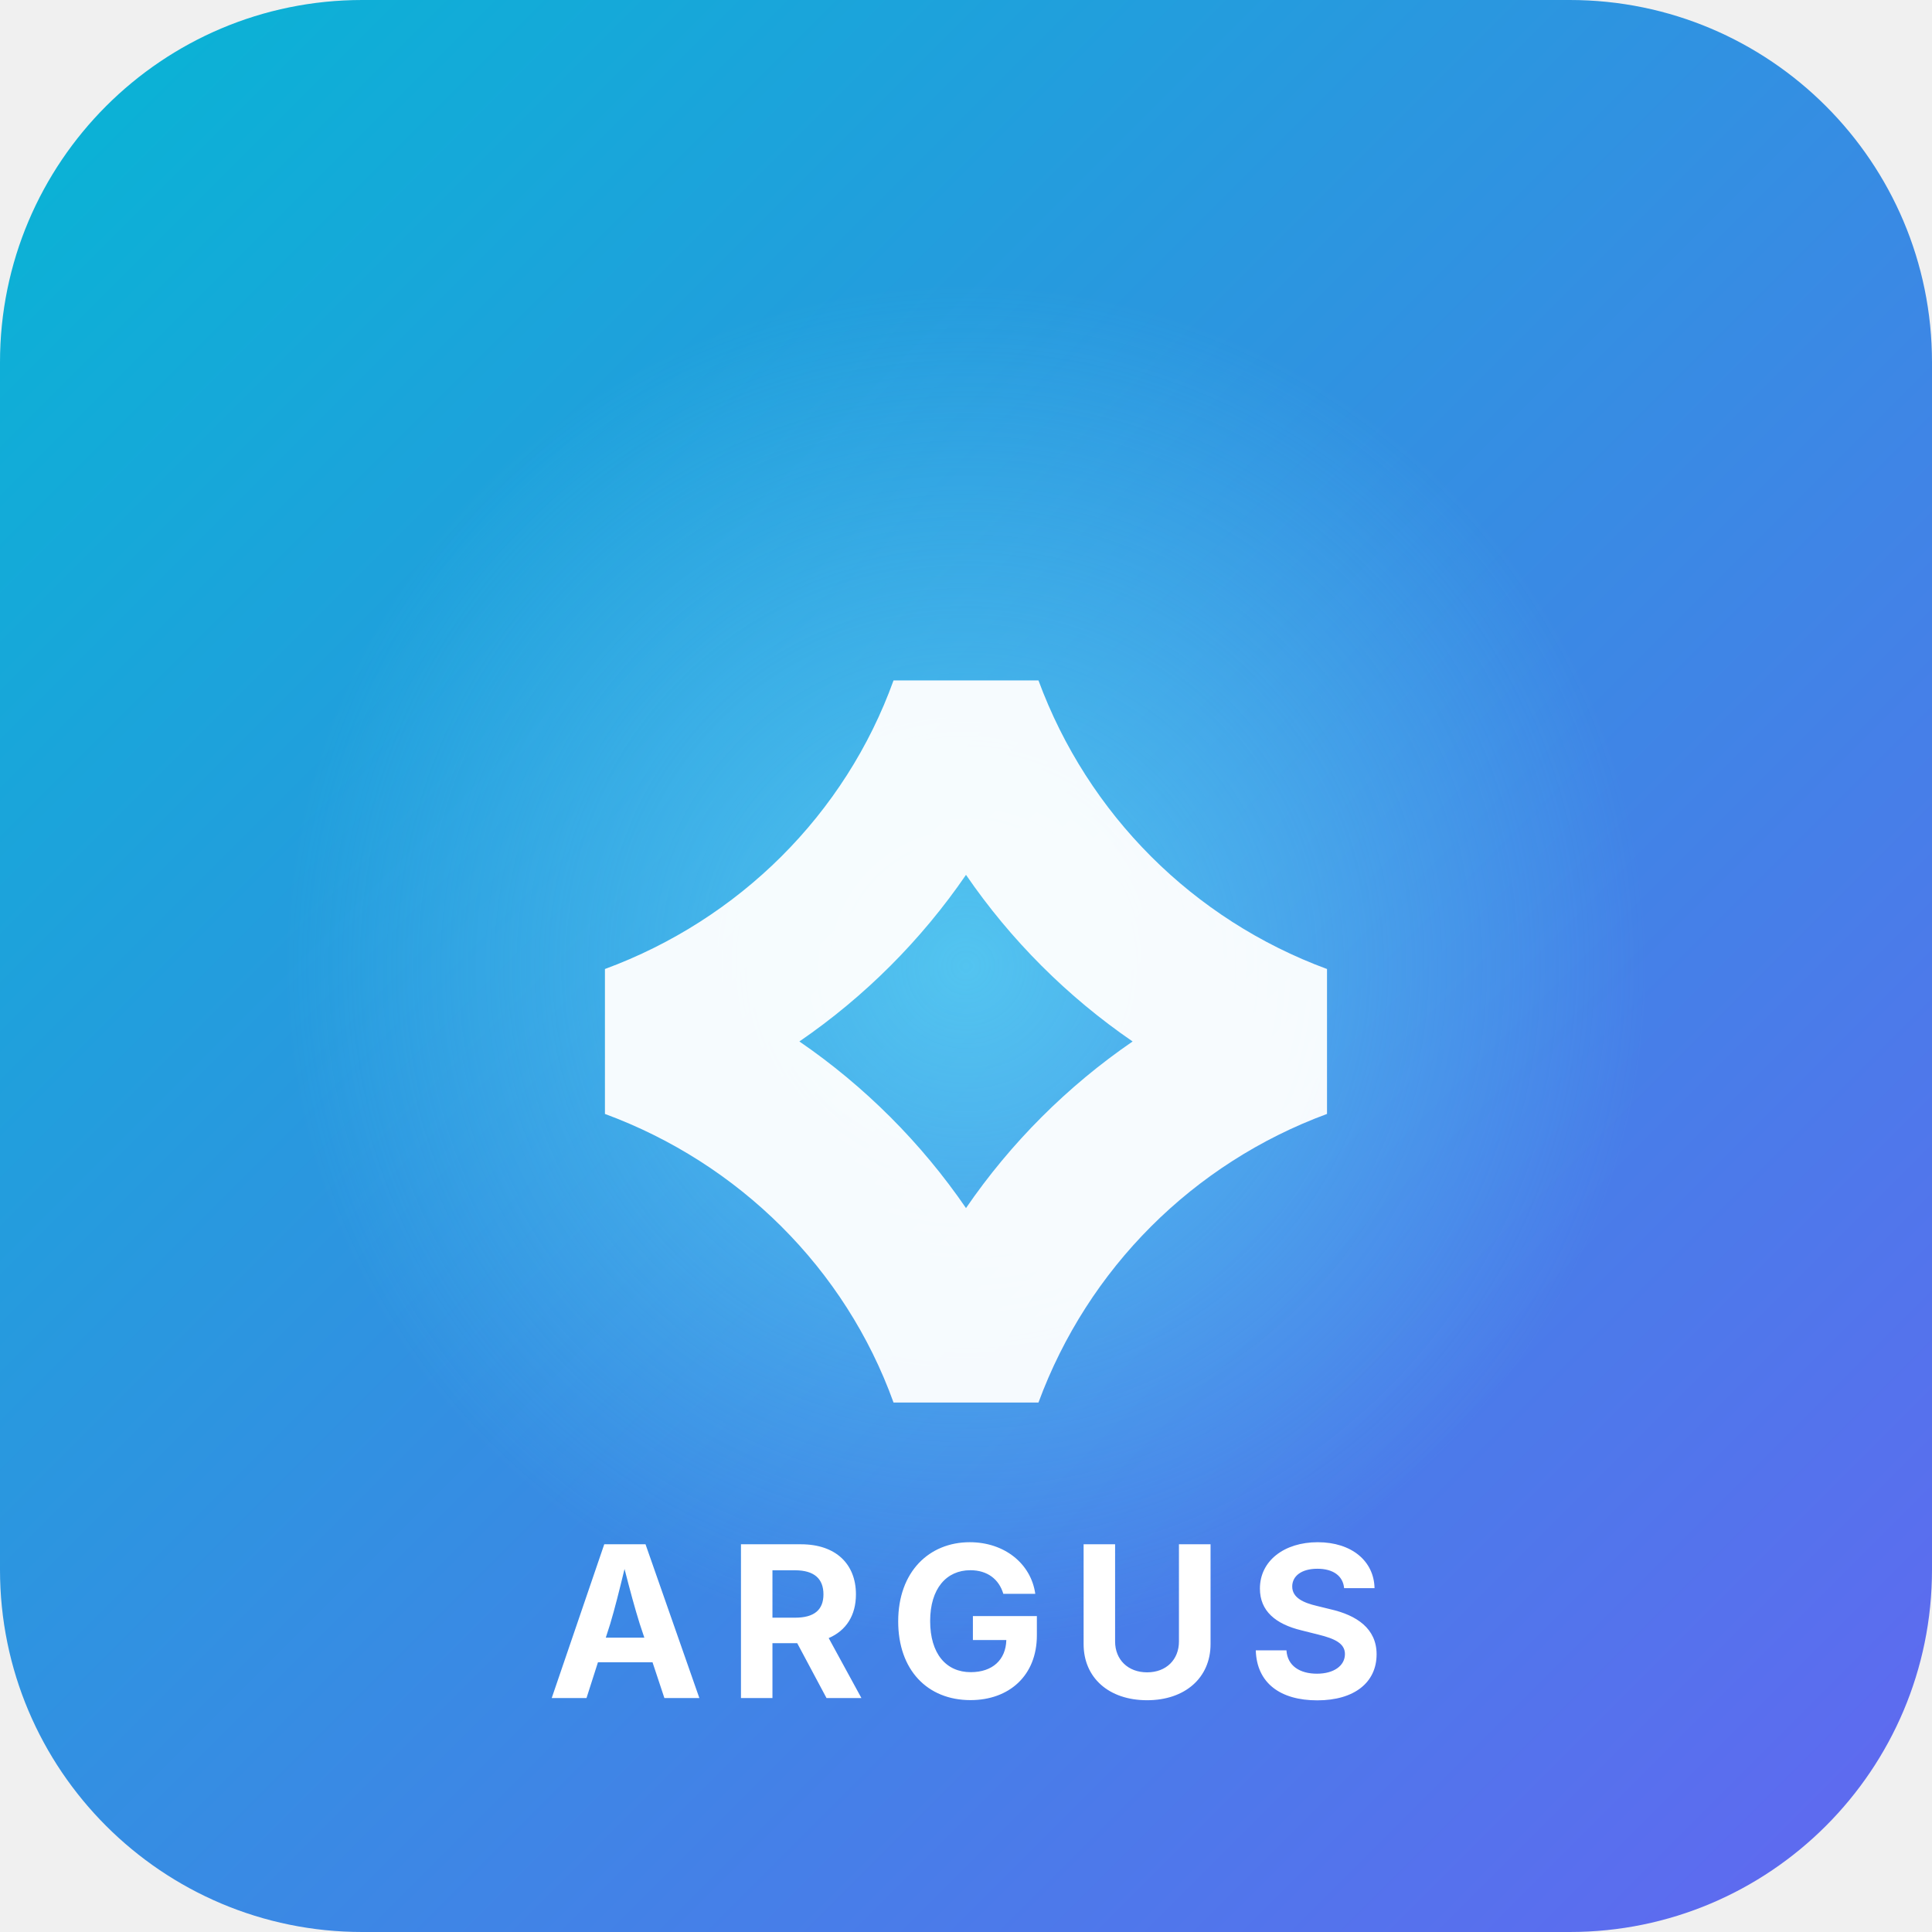
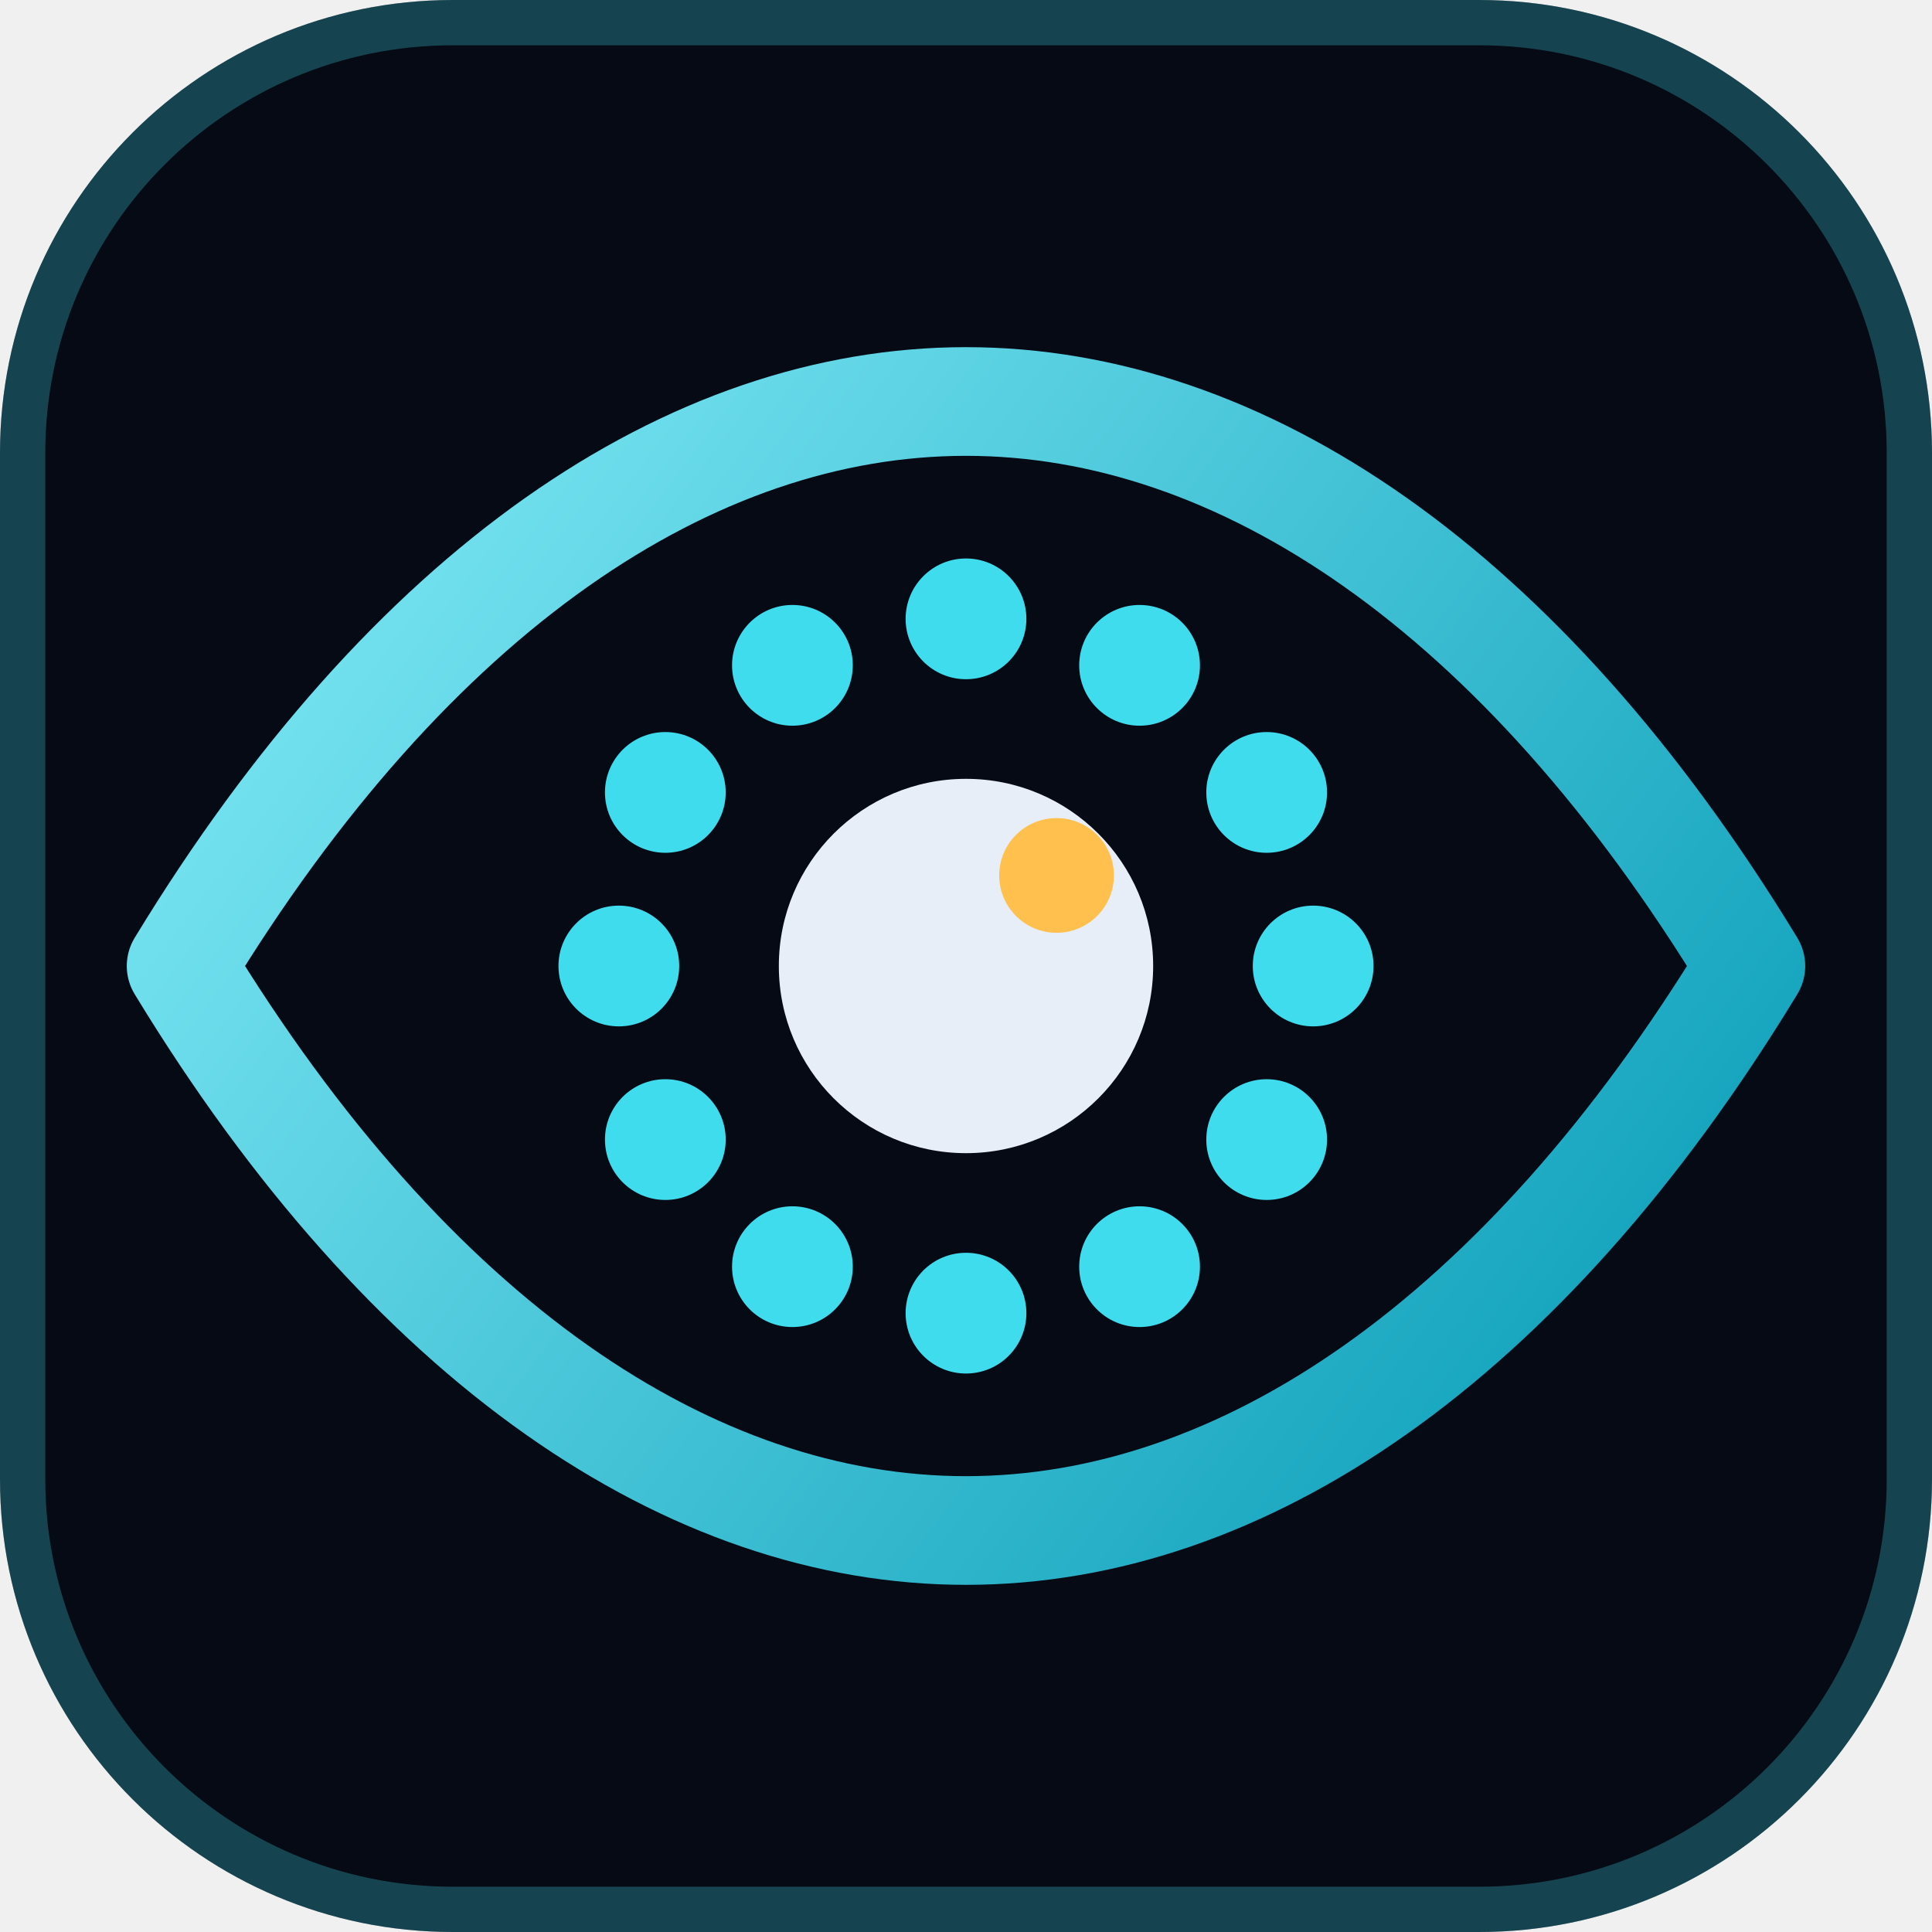
- <svg xmlns="http://www.w3.org/2000/svg" viewBox="0 0 512 512">
+ <svg xmlns="http://www.w3.org/2000/svg" viewBox="0 0 64 64" width="512" height="512">
  <defs>
-     <linearGradient id="bg" x1="0%" y1="0%" x2="100%" y2="100%">
-       <stop offset="0%" stop-color="#06b6d4" />
-       <stop offset="100%" stop-color="#6366f1" />
+     <linearGradient id="lid" x1="8" y1="14" x2="56" y2="50" gradientUnits="userSpaceOnUse">
+       <stop offset="0" stop-color="#7fe9f5" />
+       <stop offset="1" stop-color="#0a9db8" />
    </linearGradient>
-     <radialGradient id="glow" cx="50%" cy="50%" r="50%">
-       <stop offset="0%" stop-color="#67e8f9" stop-opacity="0.6" />
-       <stop offset="100%" stop-color="#67e8f9" stop-opacity="0" />
-     </radialGradient>
  </defs>
-   <rect x="0" y="0" width="512" height="512" rx="96" fill="url(#bg)" />
-   <circle cx="256" cy="256" r="180" fill="url(#glow)" />
-   <text x="256" y="356" text-anchor="middle" font-family="system-ui, -apple-system, 'Segoe UI', sans-serif" font-size="320" font-weight="700" fill="#ffffff" opacity="0.95">⟡</text>
-   <text x="256" y="450" text-anchor="middle" font-family="system-ui, -apple-system, 'Segoe UI', sans-serif" font-size="56" font-weight="700" fill="#ffffff" letter-spacing="6">ARGUS</text>
+   <rect width="64" height="64" rx="15" fill="#060a14" />
+   <rect x="0.75" y="0.75" width="62.5" height="62.5" rx="14.25" fill="none" stroke="#3fdcee" stroke-opacity="0.28" stroke-width="1.5" />
+   <path d="M6 32c7.6-12.5 16.9-18.7 26-18.7S50.4 19.5 58 32c-7.6 12.5-16.9 18.7-26 18.7S13.6 44.5 6 32Z" fill="none" stroke="url(#lid)" stroke-width="3.6" stroke-linejoin="round" />
+   <g fill="#3fdcee">
+     <circle cx="32" cy="20.5" r="2" />
+     <circle cx="37.75" cy="22.04" r="2" />
+     <circle cx="41.96" cy="26.25" r="2" />
+     <circle cx="43.5" cy="32" r="2" />
+     <circle cx="41.96" cy="37.75" r="2" />
+     <circle cx="37.75" cy="41.96" r="2" />
+     <circle cx="32" cy="43.5" r="2" />
+     <circle cx="26.25" cy="41.96" r="2" />
+     <circle cx="22.04" cy="37.75" r="2" />
+     <circle cx="20.5" cy="32" r="2" />
+     <circle cx="22.04" cy="26.25" r="2" />
+     <circle cx="26.25" cy="22.04" r="2" />
+   </g>
+   <circle cx="32" cy="32" r="6.2" fill="#e8eef8" />
+   <circle cx="35" cy="29" r="1.9" fill="#ffc04d" />
</svg>
